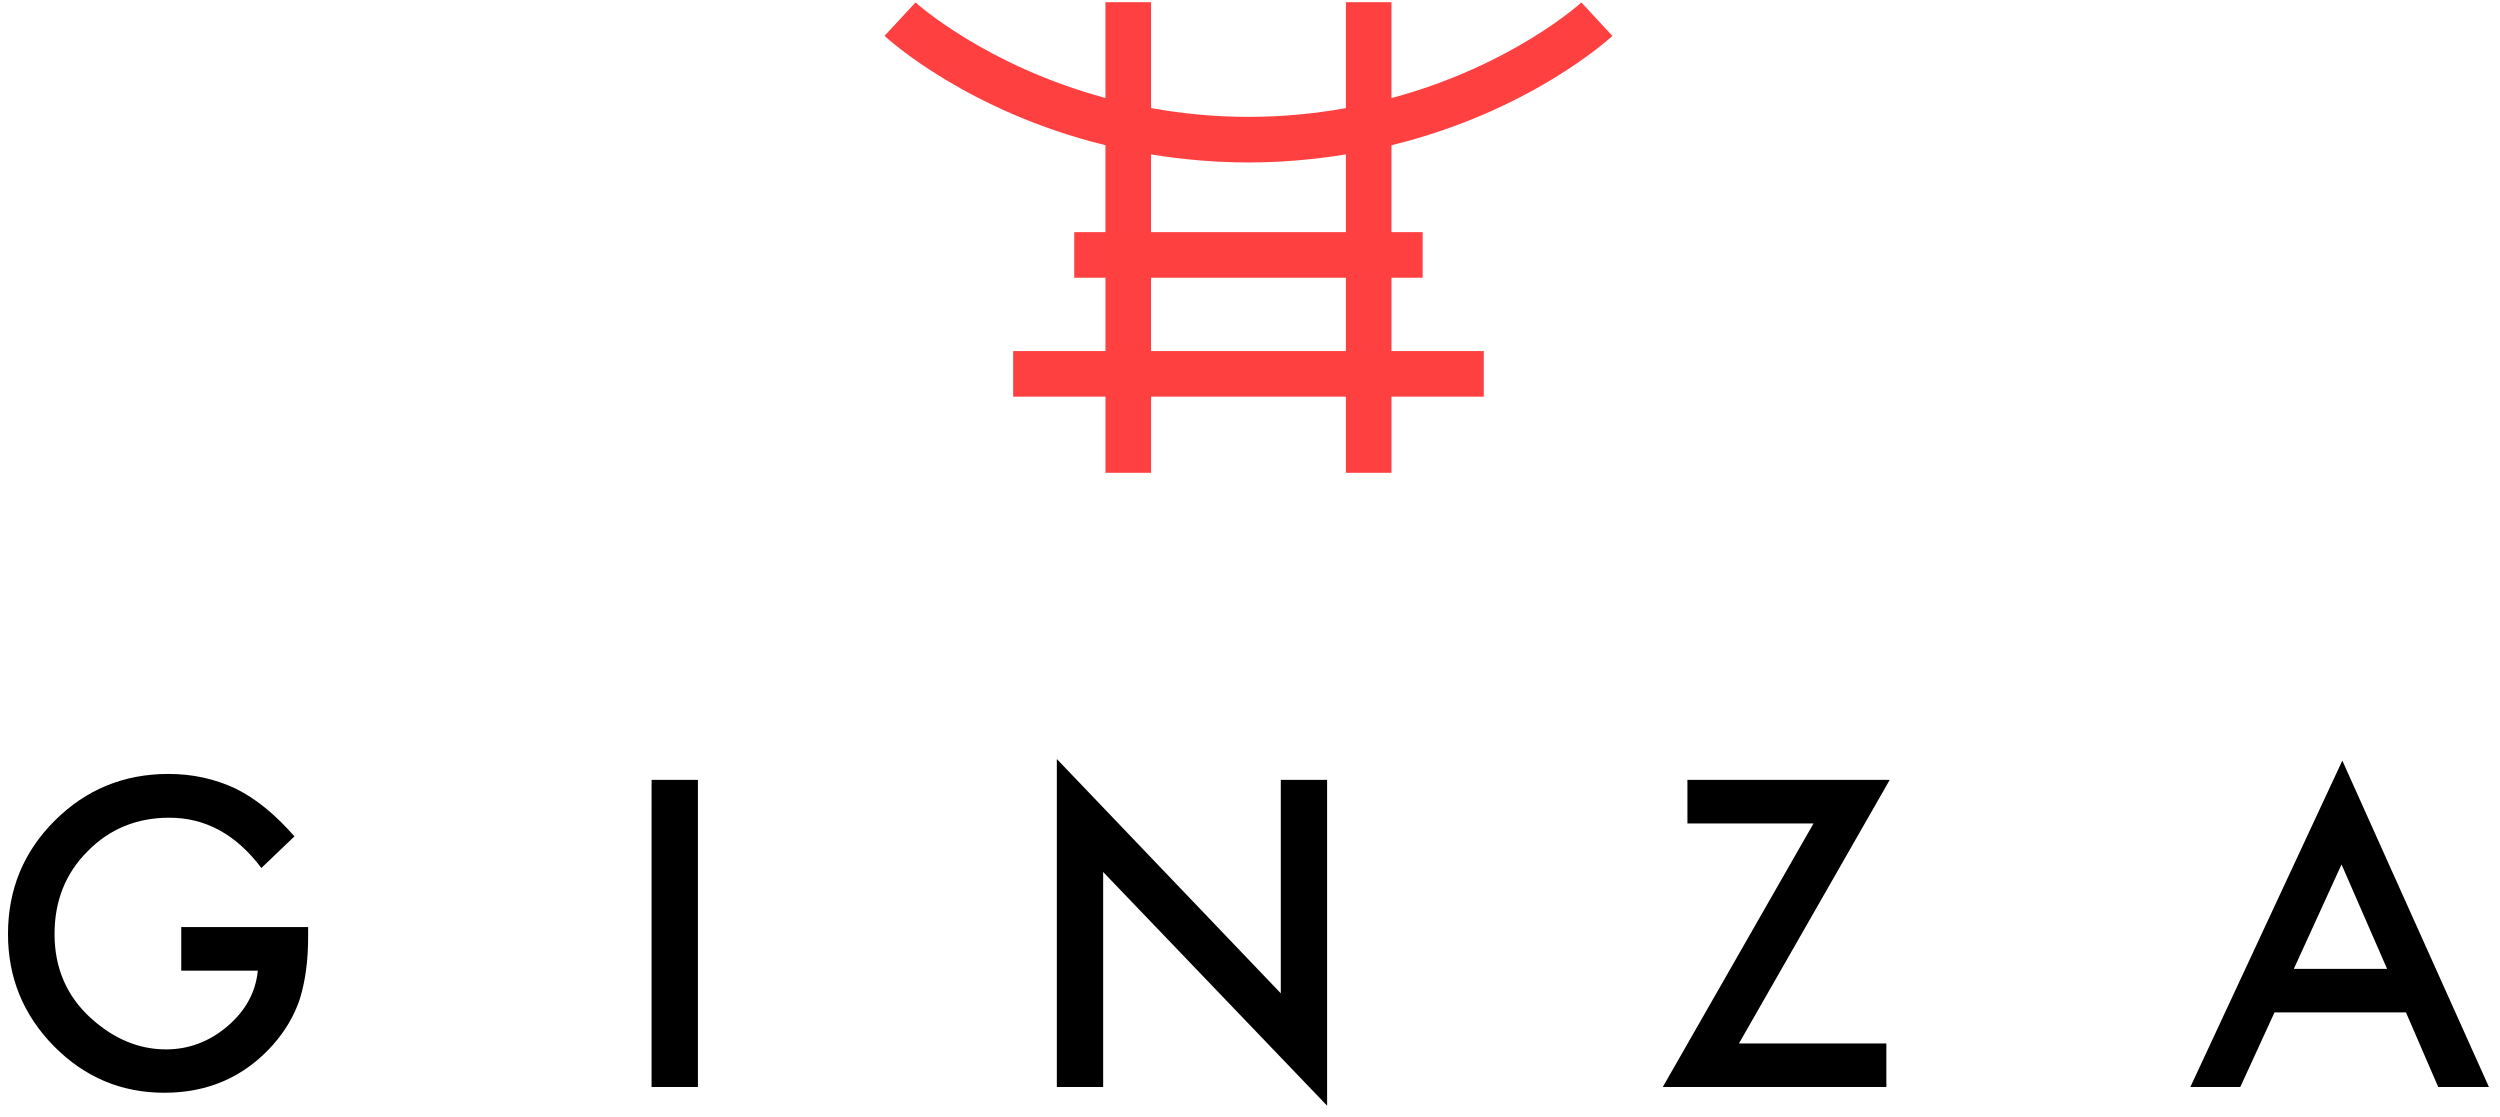
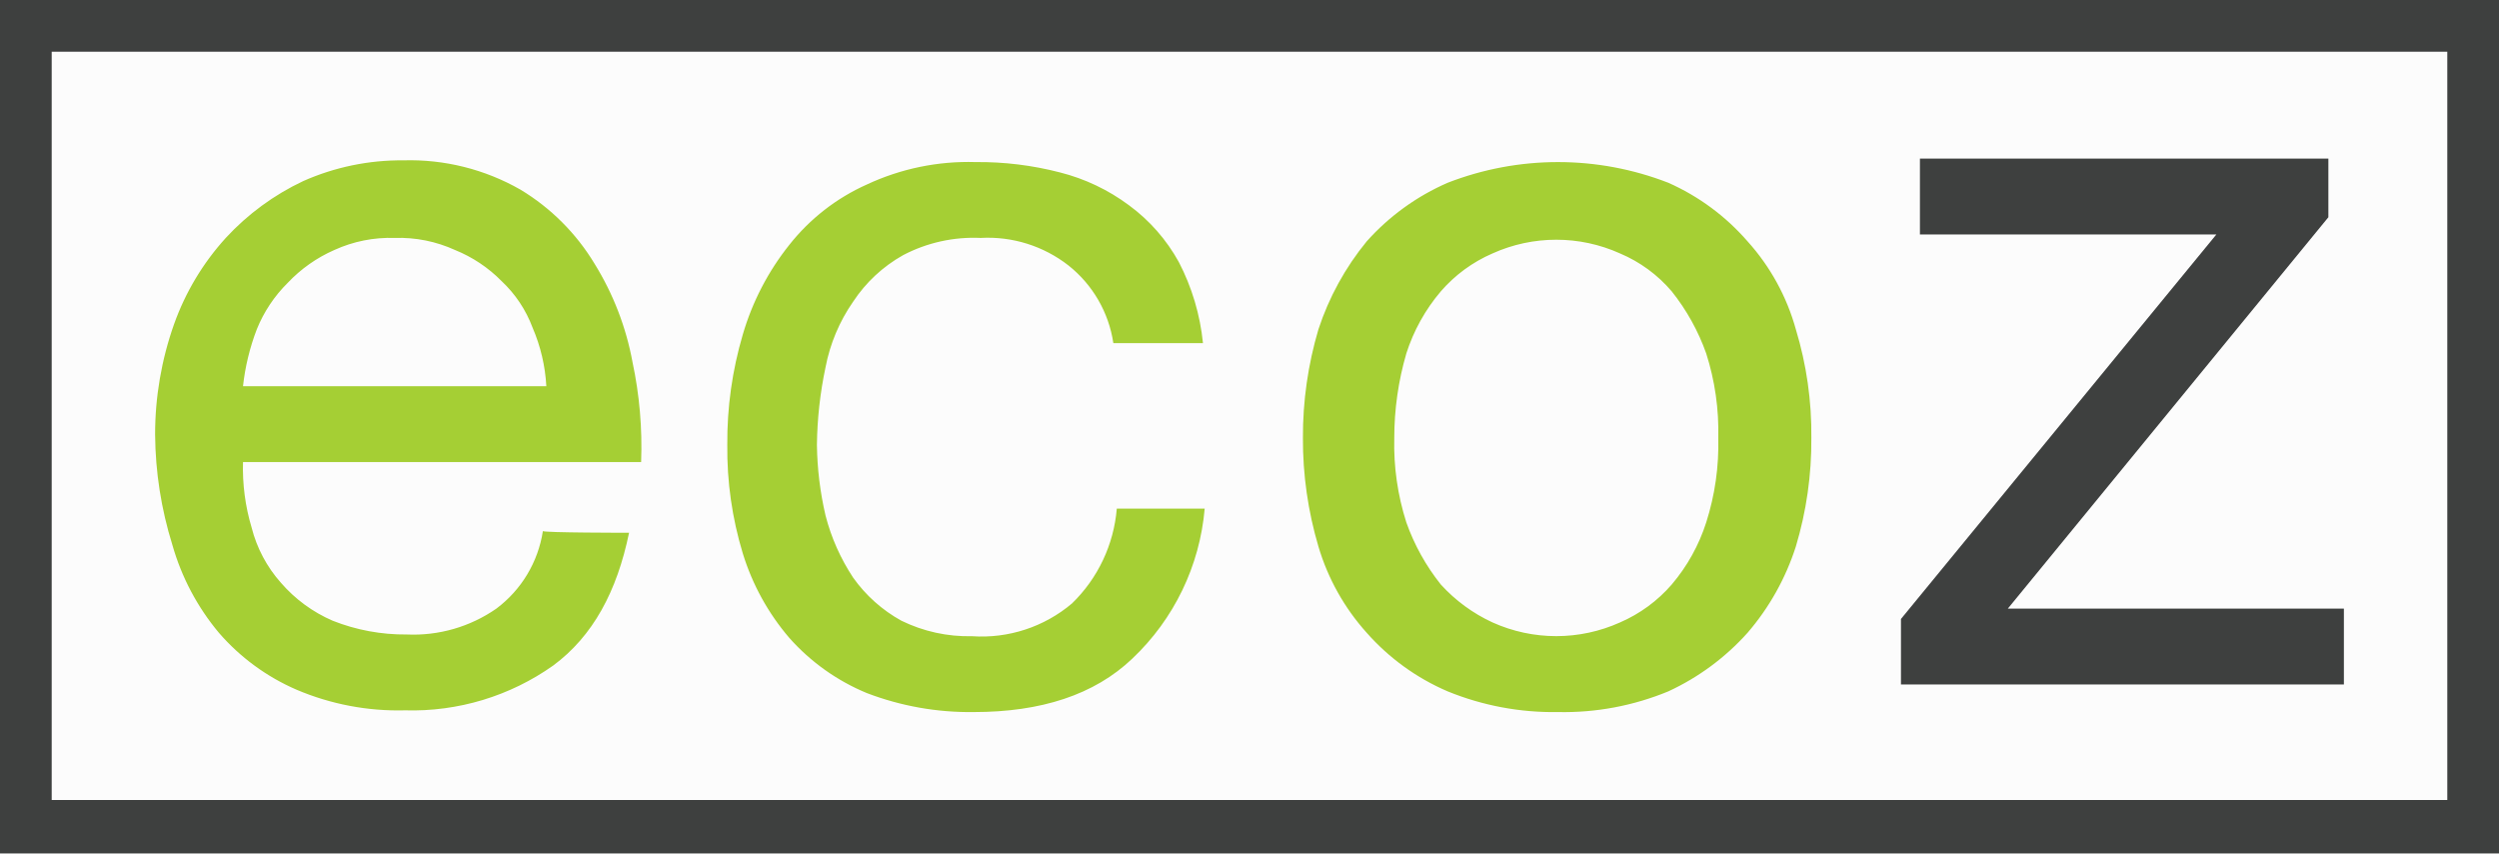
- <svg xmlns="http://www.w3.org/2000/svg" width="168" height="75" viewBox="0 0 168 75">
-   <g fill="none" fill-rule="evenodd">
-     <path d="M12.18 62.299h8.526v.683c0 1.55-.182 2.921-.547 4.116-.358 1.104-.959 2.138-1.804 3.102-1.916 2.155-4.353 3.233-7.311 3.233-2.888 0-5.36-1.043-7.419-3.128C1.567 68.211.537 65.7.537 62.768c0-2.995 1.048-5.535 3.142-7.62 2.094-2.093 4.641-3.14 7.645-3.14 1.613 0 3.117.33 4.517.99 1.337.659 2.652 1.728 3.945 3.206l-2.222 2.126c-1.69-2.255-3.754-3.38-6.188-3.38-2.181 0-4.013.752-5.491 2.257-1.48 1.478-2.22 3.333-2.22 5.56 0 2.3.824 4.193 2.474 5.682 1.54 1.38 3.21 2.07 5.012 2.07 1.532 0 2.907-.515 4.128-1.55 1.222-1.042 1.903-2.29 2.047-3.741H12.18v-2.93m31.605 10.748H46.9V52.408h-3.114zm27.234 0v-22.04l15.05 15.744V52.408h3.113v21.894l-15.05-15.705v14.449H71.02m45.838-2.927h9.905v2.927h-15.024l10.13-17.71h-8.474v-2.928h13.594l-10.13 17.71m43.552-5.011l-3.06-7.017-3.206 7.017h6.266zm1.27 2.927h-8.834l-2.299 5.012h-3.356l10.212-21.934 9.851 21.934h-3.407l-2.167-5.012z" fill="#000" />
-     <path d="M77.35 23.593h13.093v-4.928H77.35v4.928zm0-13.218a40.57 40.57 0 0 0 6.546.542c2.34 0 4.511-.211 6.547-.542V15.6H77.35v-5.226zm16.156 8.29h2.097V15.6h-2.097V9.76c9.24-2.26 14.561-7.083 14.848-7.348L106.269.164c-.061.058-4.69 4.262-12.763 6.427V.146h-3.063v7.118a37 37 0 0 1-6.547.59 36.87 36.87 0 0 1-6.545-.593V.146h-3.064v6.438C66.24 4.414 61.583.22 61.522.163L59.44 2.41c.285.265 5.608 5.087 14.847 7.348V15.6H72.19v3.064h2.098v4.928h-6.203v3.063h6.203v5.116h3.064v-5.116h13.092v5.116h3.063v-5.116h6.204v-3.063h-6.204v-4.928z" fill="#FF4040" />
-   </g>
+ <svg xmlns="http://www.w3.org/2000/svg" id="Layer_1" data-name="Layer 1" viewBox="0 0 145 49.5">
+   <defs>
+     <style>.cls-1{fill:#fcfcfc}.cls-2{fill:#3e403f}.cls-3{fill:#a5cf34}</style>
+   </defs>
+   <path class="cls-1" d="M0 0h145v49.5H0z" />
+   <path class="cls-2" d="M3 46.4h139V3H3zM0 0h145v49.5H0z" />
+   <path class="cls-3" d="M31.7 22.4a9.94 9.94 0 0 0-.8-3.4 7.12 7.12 0 0 0-1.8-2.7 8 8 0 0 0-2.7-1.8 7.82 7.82 0 0 0-3.5-.7 7.82 7.82 0 0 0-3.5.7 8.3 8.3 0 0 0-2.7 1.9 8 8 0 0 0-1.8 2.7 13.23 13.23 0 0 0-.8 3.3zm4.8 8.5c-.7 3.4-2.1 6-4.4 7.7a14.17 14.17 0 0 1-8.6 2.6 15.07 15.07 0 0 1-6.3-1.2 12.53 12.53 0 0 1-4.5-3.3 13.82 13.82 0 0 1-2.7-5.1 22 22 0 0 1-1-6.4 19.11 19.11 0 0 1 1.1-6.4 14.83 14.83 0 0 1 3-5 14.54 14.54 0 0 1 4.5-3.3 14 14 0 0 1 5.8-1.2 12.93 12.93 0 0 1 6.8 1.7 12.64 12.64 0 0 1 4.3 4.3 16.49 16.49 0 0 1 2.2 5.7 23.55 23.55 0 0 1 .5 5.8H14.1a12 12 0 0 0 .5 3.8 7.63 7.63 0 0 0 1.7 3.2 8.35 8.35 0 0 0 3 2.2 11.37 11.37 0 0 0 4.3.8 8.44 8.44 0 0 0 5.2-1.5 6.93 6.93 0 0 0 2.7-4.5c0 .1 5 .1 5 .1zm28.1-11h5.2a13 13 0 0 0-1.4-4.7 10.18 10.18 0 0 0-2.9-3.3 11.37 11.37 0 0 0-4-1.9 18.79 18.79 0 0 0-4.9-.6 13.91 13.91 0 0 0-6.3 1.3 11.94 11.94 0 0 0-4.5 3.5 15.14 15.14 0 0 0-2.7 5.2 22 22 0 0 0-.9 6.4 20.85 20.85 0 0 0 .9 6.3 13.74 13.74 0 0 0 2.7 4.9 12.3 12.3 0 0 0 4.5 3.2 16.74 16.74 0 0 0 6.2 1.1c3.9 0 7-1 9.2-3.1a13.58 13.58 0 0 0 4.2-8.7h-5.1a8.66 8.66 0 0 1-2.6 5.5 8.12 8.12 0 0 1-5.8 1.9 8.85 8.85 0 0 1-4.1-.9 8.42 8.42 0 0 1-2.8-2.5 11.91 11.91 0 0 1-1.6-3.6 19.15 19.15 0 0 1-.5-4.1 23 23 0 0 1 .5-4.5 9.92 9.92 0 0 1 1.6-3.8 8.38 8.38 0 0 1 2.9-2.7 8.82 8.82 0 0 1 4.5-1 7.6 7.6 0 0 1 5.1 1.6 7.08 7.08 0 0 1 2.6 4.5zm16.3 5.5a14.87 14.87 0 0 0 .7 4.9 12.45 12.45 0 0 0 2 3.6 9.32 9.32 0 0 0 3 2.2 9 9 0 0 0 7.4 0 8.35 8.35 0 0 0 3-2.2 10.49 10.49 0 0 0 2-3.6 14.87 14.87 0 0 0 .7-4.9 14.87 14.87 0 0 0-.7-4.9 12.45 12.45 0 0 0-2-3.6 8.05 8.05 0 0 0-3-2.2 9 9 0 0 0-7.4 0 8.35 8.35 0 0 0-3 2.2 10.49 10.49 0 0 0-2 3.6 17.51 17.51 0 0 0-.7 4.9zm-5.3 0a21.81 21.81 0 0 1 .9-6.3 15.84 15.84 0 0 1 2.8-5.1 13.54 13.54 0 0 1 4.7-3.4 17.67 17.67 0 0 1 12.8 0 13.15 13.15 0 0 1 4.6 3.4 12.67 12.67 0 0 1 2.8 5.1 20.85 20.85 0 0 1 .9 6.3 21.32 21.32 0 0 1-.9 6.3 14.4 14.4 0 0 1-2.8 5 14.13 14.13 0 0 1-4.6 3.4 15.89 15.89 0 0 1-6.4 1.2 16.23 16.23 0 0 1-6.4-1.2 13.2 13.2 0 0 1-4.7-3.4 13 13 0 0 1-2.8-5 21.81 21.81 0 0 1-.9-6.3z" />
+   <path class="cls-2" d="M110.3 35.9v3.8H136v-4.4h-19.5l18.6-22.7V9.2h-23.7v4.4h17.2z" />
</svg>
